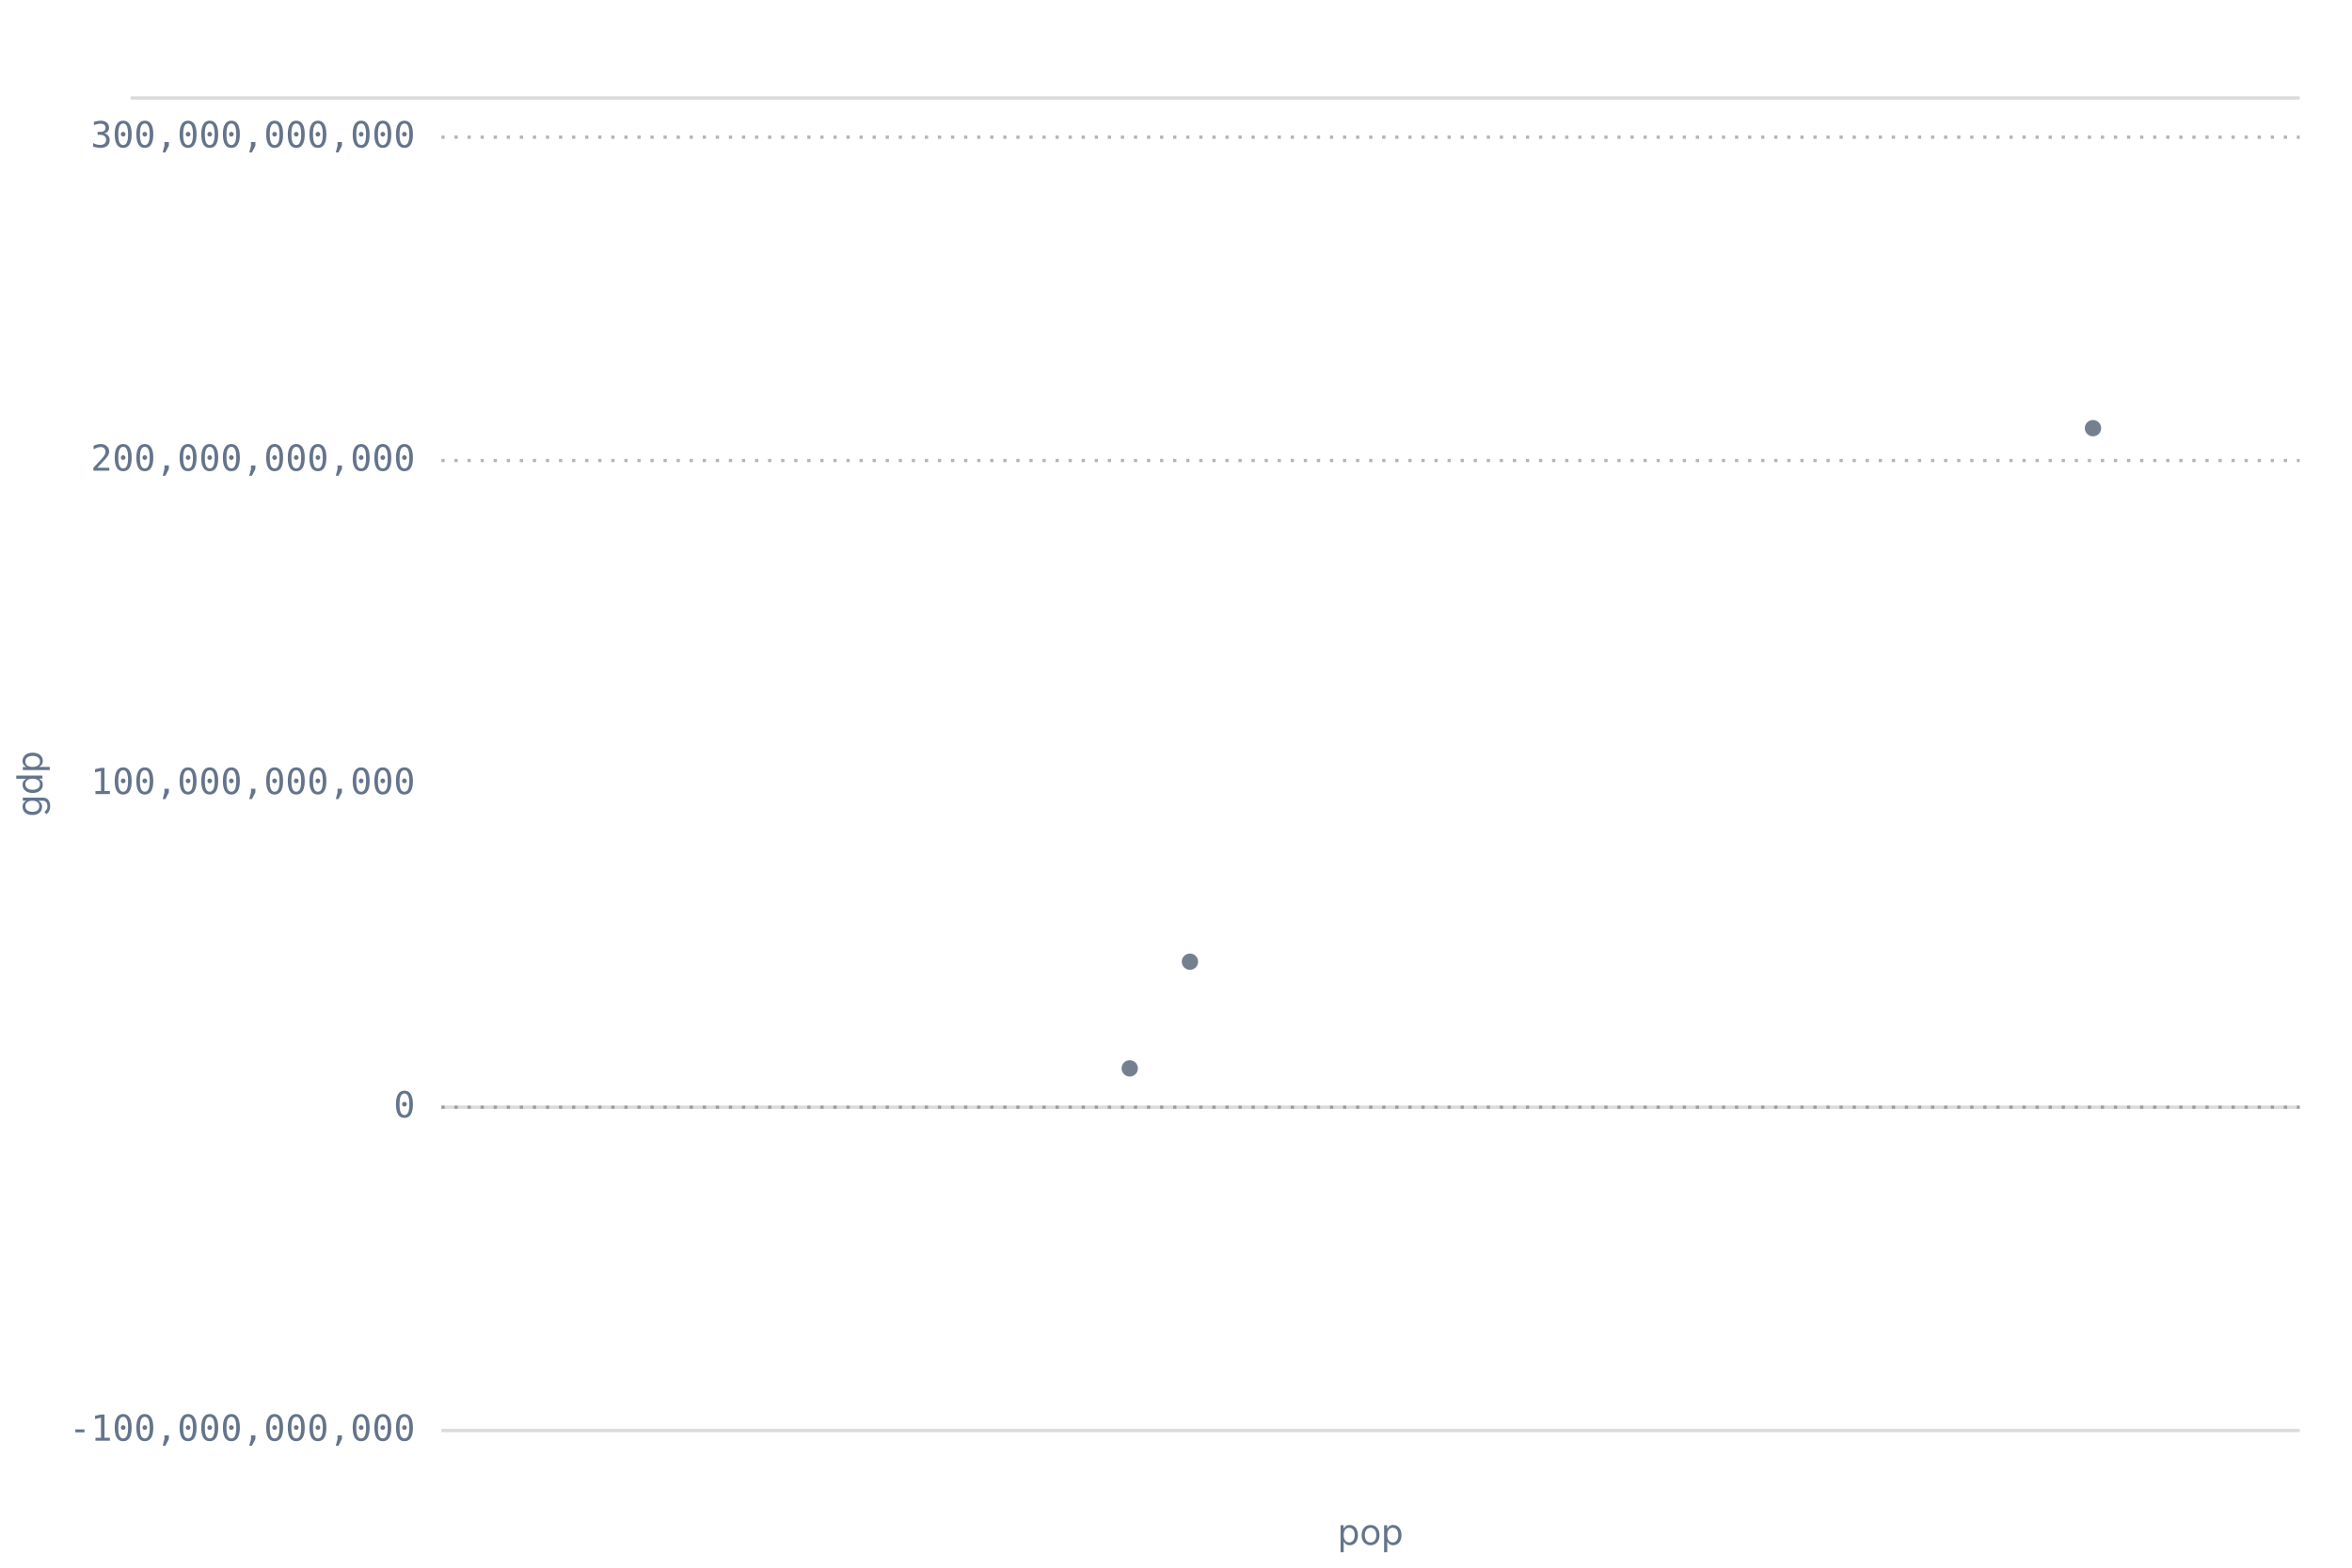
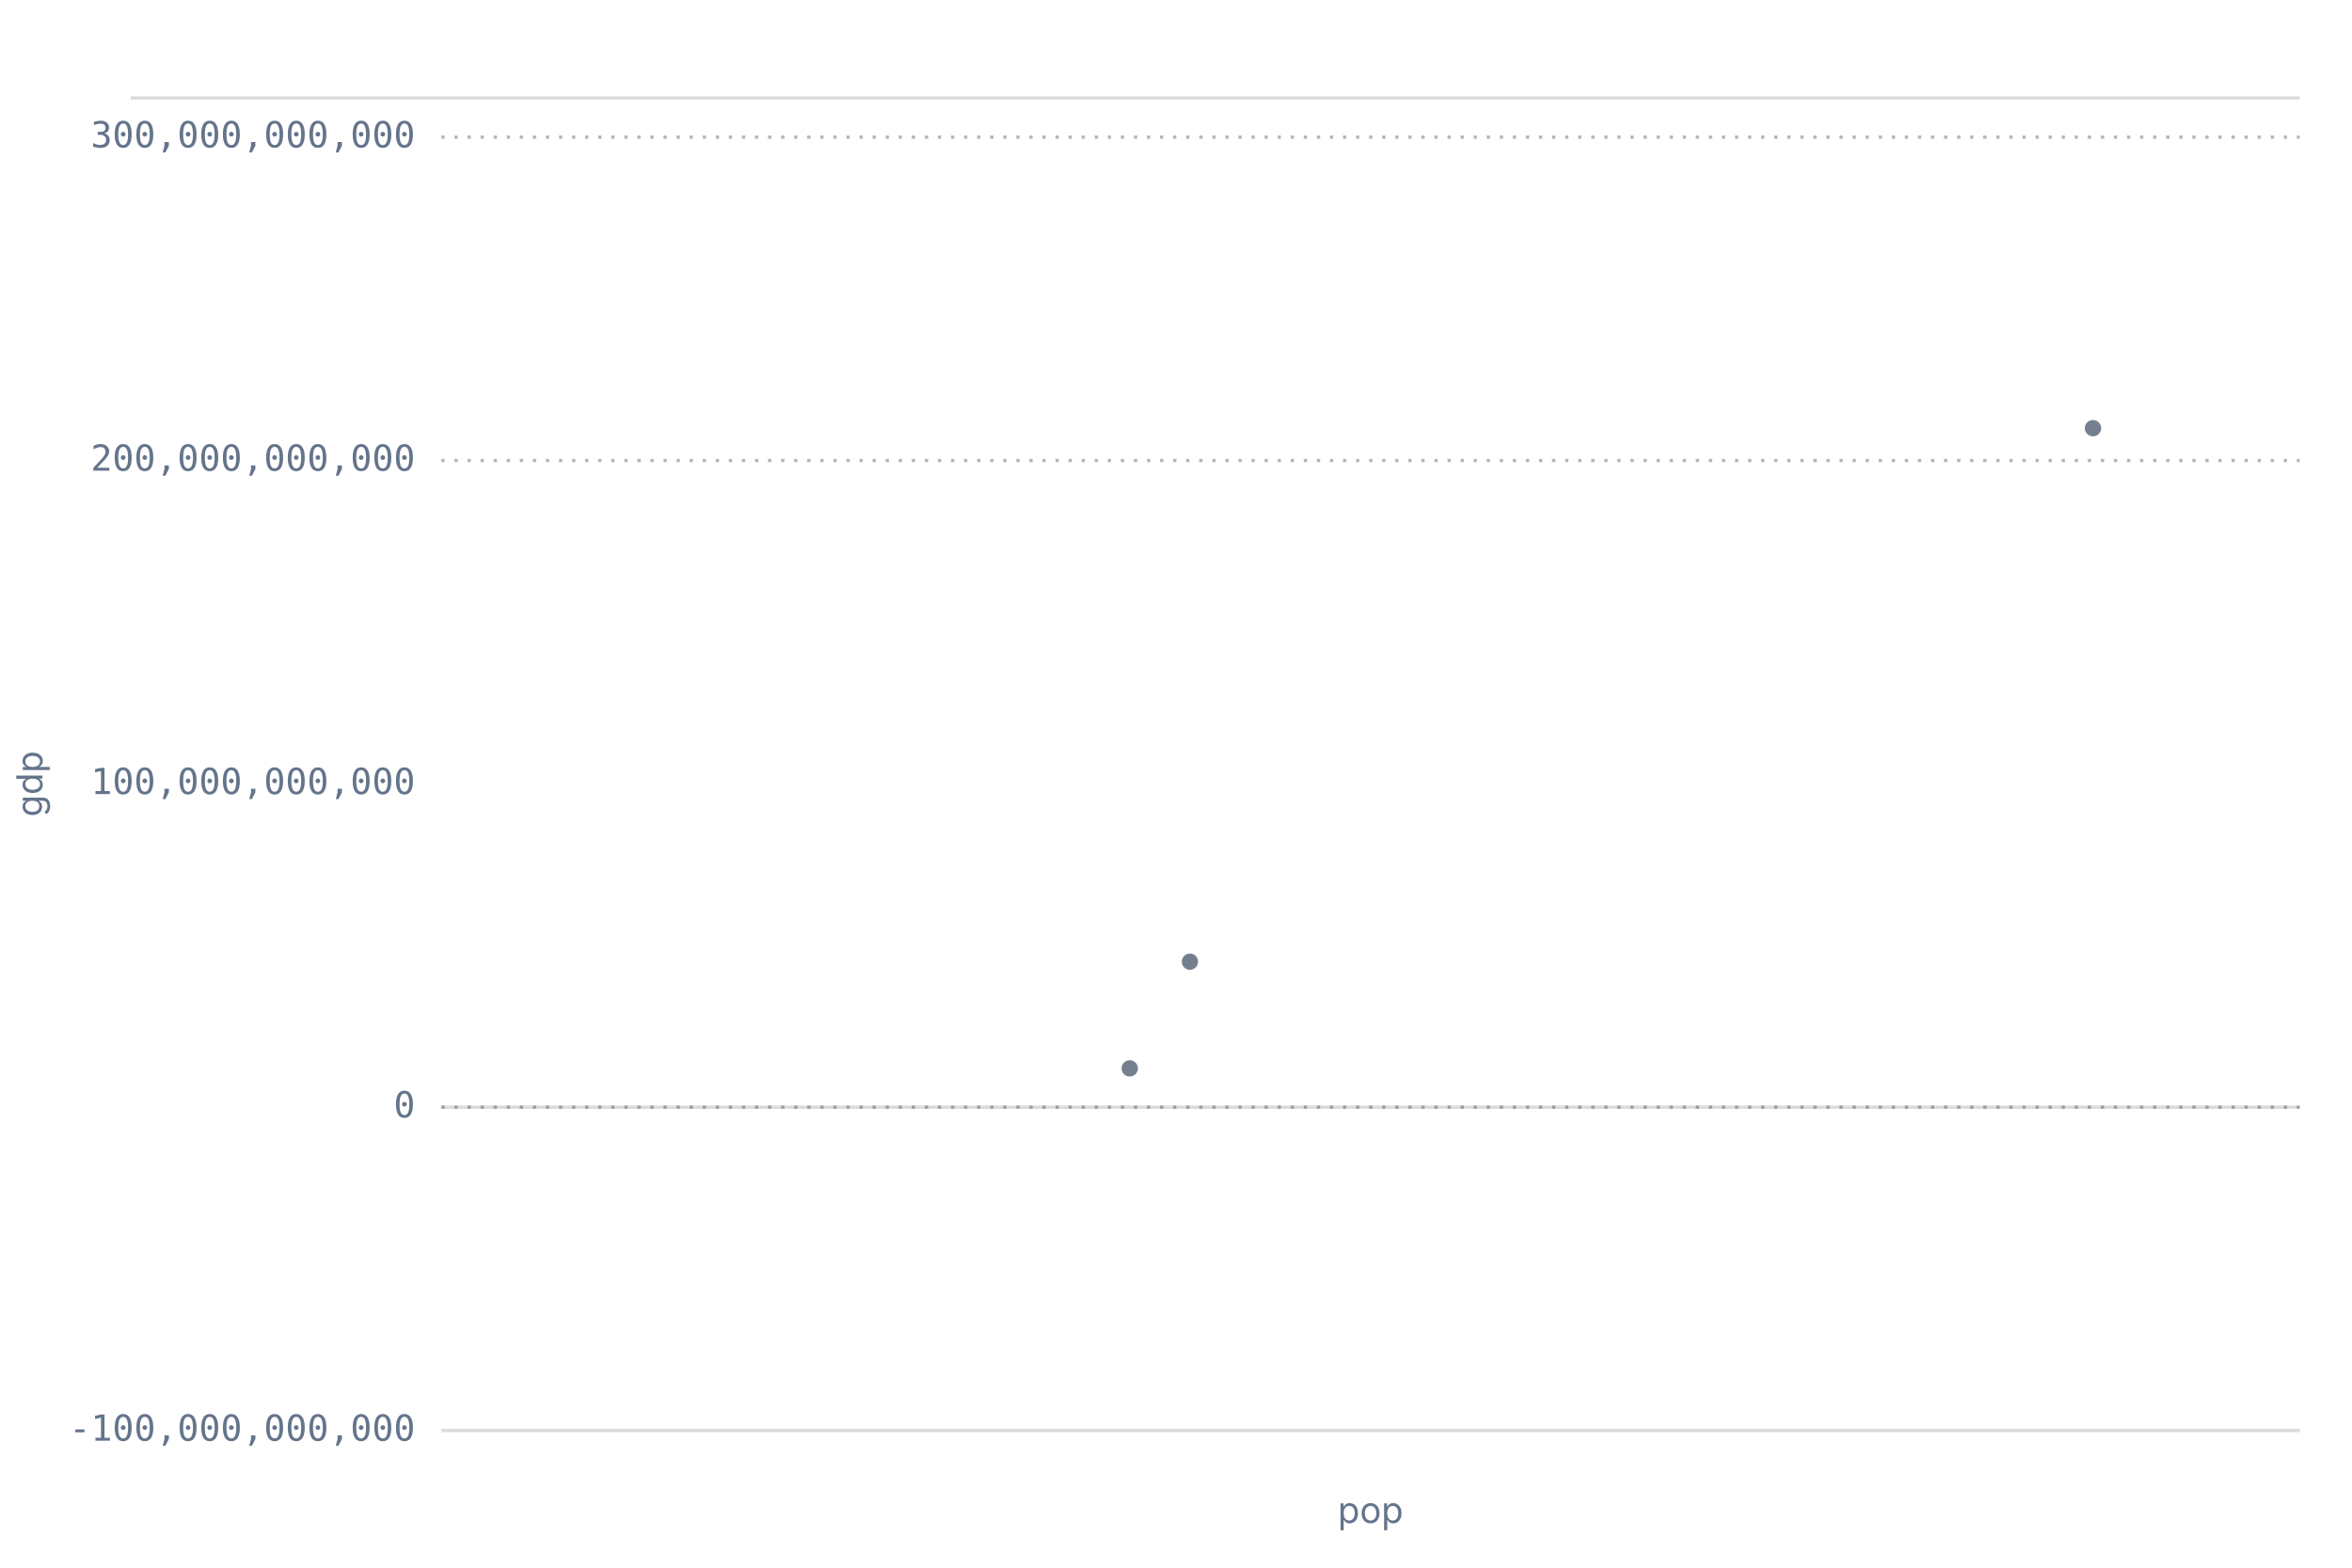
<svg xmlns="http://www.w3.org/2000/svg" width="720" height="480" viewBox="0 0 720 480" role="img" aria-label="scatter chart: Bigger metros, bigger GDP, 3 rows" aria-labelledby="mv-06366ce7bfbead72-title" aria-describedby="mv-06366ce7bfbead72-desc" data-markvis="2" data-chart-type="scatter" data-id="mv-06366ce7bfbead72" font-family="Inter, ui-sans-serif, system-ui, -apple-system, &quot;Segoe UI&quot;, sans-serif" font-size="12">
  <text x="135.12" y="24" text-anchor="start" font-size="15" font-weight="600" letter-spacing="0.06em" fill="#18181B" />
  <line x1="40" x2="704" y1="30" y2="30" stroke="#18181B" stroke-opacity="0.16" stroke-width="1" data-title-rule="1" />
  <g fill="none" stroke="#18181B" stroke-opacity="0.32" stroke-width="1" stroke-dasharray="1 3">
    <line x1="135.12" x2="704" y1="339" y2="339" />
    <line x1="135.12" x2="704" y1="141" y2="141" />
    <line x1="135.12" x2="704" y1="42" y2="42" />
  </g>
  <path d="M135.12 438 L704 438" fill="none" stroke="#18181B" stroke-opacity="0.16" stroke-width="1" />
  <line x1="135.12" x2="704" y1="339" y2="339" stroke="#18181B" stroke-opacity="0.16" stroke-width="1" />
  <g fill="#64748B" font-size="11" font-family="ui-monospace, SFMono-Regular, Menlo, Consolas, monospace" font-weight="400">
    <text x="127.12" y="438" text-anchor="end" dominant-baseline="middle">-100,000,000,000</text>
    <text x="127.12" y="339" text-anchor="end" dominant-baseline="middle">0</text>
    <text x="127.12" y="240" text-anchor="end" dominant-baseline="middle">100,000,000,000</text>
    <text x="127.12" y="141" text-anchor="end" dominant-baseline="middle">200,000,000,000</text>
    <text x="127.12" y="42" text-anchor="end" dominant-baseline="middle">300,000,000,000</text>
-     <text x="143.12" y="449" text-anchor="middle" font-size="11" font-family="ui-monospace, SFMono-Regular, Menlo, Consolas, monospace" data-full-label="-5,000,000" />
+     <text x="143.12" y="449" text-anchor="start" font-size="11" font-family="ui-monospace, SFMono-Regular, Menlo, Consolas, monospace" data-full-label="-5,000,000" />
    <text x="327.41" y="449" text-anchor="middle" font-size="11" font-family="ui-monospace, SFMono-Regular, Menlo, Consolas, monospace" data-full-label="0" />
    <text x="511.71" y="449" text-anchor="middle" font-size="11" font-family="ui-monospace, SFMono-Regular, Menlo, Consolas, monospace" data-full-label="5,000,000" />
    <text x="696" y="449" text-anchor="end" font-size="11" font-family="ui-monospace, SFMono-Regular, Menlo, Consolas, monospace" data-full-label="10,000,000" />
  </g>
  <g fill="#64748B" font-size="11" font-weight="400" data-axis-titles="1">
    <text x="9" y="240" text-anchor="middle" dominant-baseline="middle" transform="rotate(-90 9 240)" data-axis="y">gdp</text>
-     <text x="419.56" y="465" text-anchor="middle" dominant-baseline="hanging" data-axis="x">pop</text>
+     <text x="419.56" y="458.3" text-anchor="middle" dominant-baseline="hanging" data-axis="x">pop</text>
  </g>
  <g>
    <circle cx="364.27" cy="294.45" r="2.5" fill="#475569" fill-opacity="0.75" stroke="none" data-x="1000000" data-y="45000000000" data-series="gdp" />
    <circle cx="640.71" cy="131.1" r="2.5" fill="#475569" fill-opacity="0.75" stroke="none" data-x="8500000" data-y="210000000000" data-series="gdp" />
    <circle cx="345.84" cy="327.12" r="2.5" fill="#475569" fill-opacity="0.75" stroke="none" data-x="500000" data-y="12000000000" data-series="gdp" />
  </g>
</svg>
